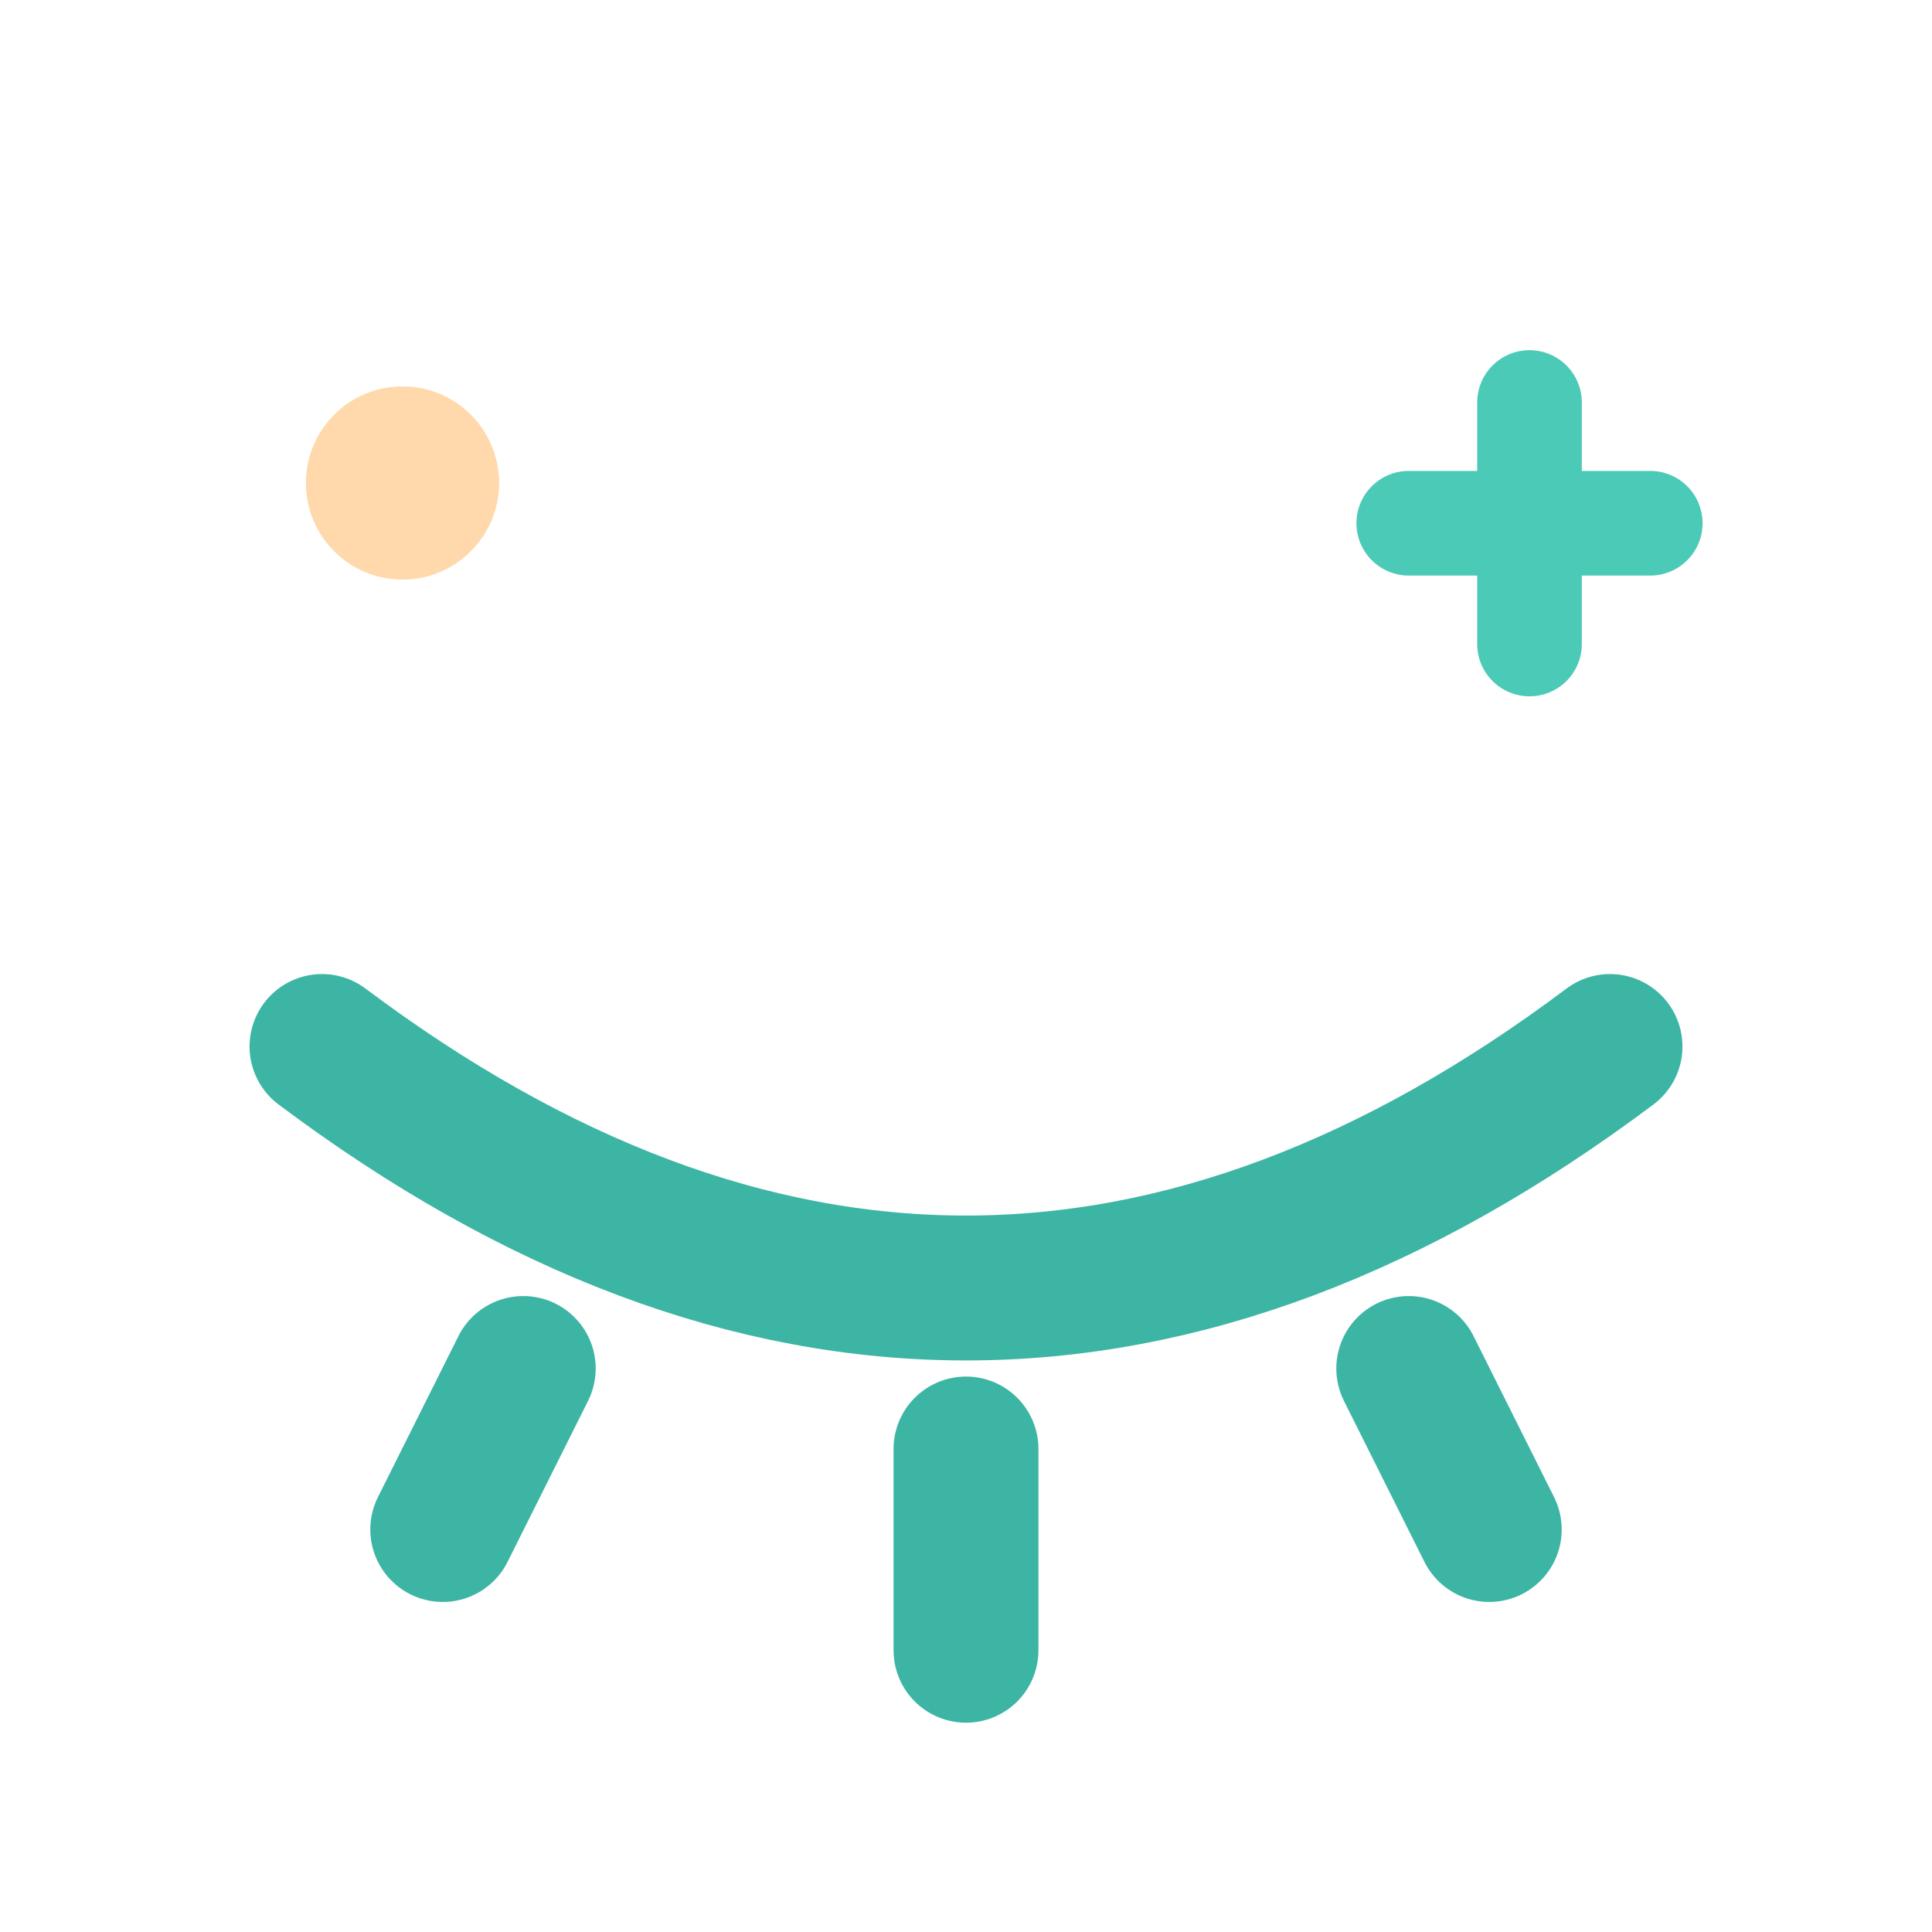
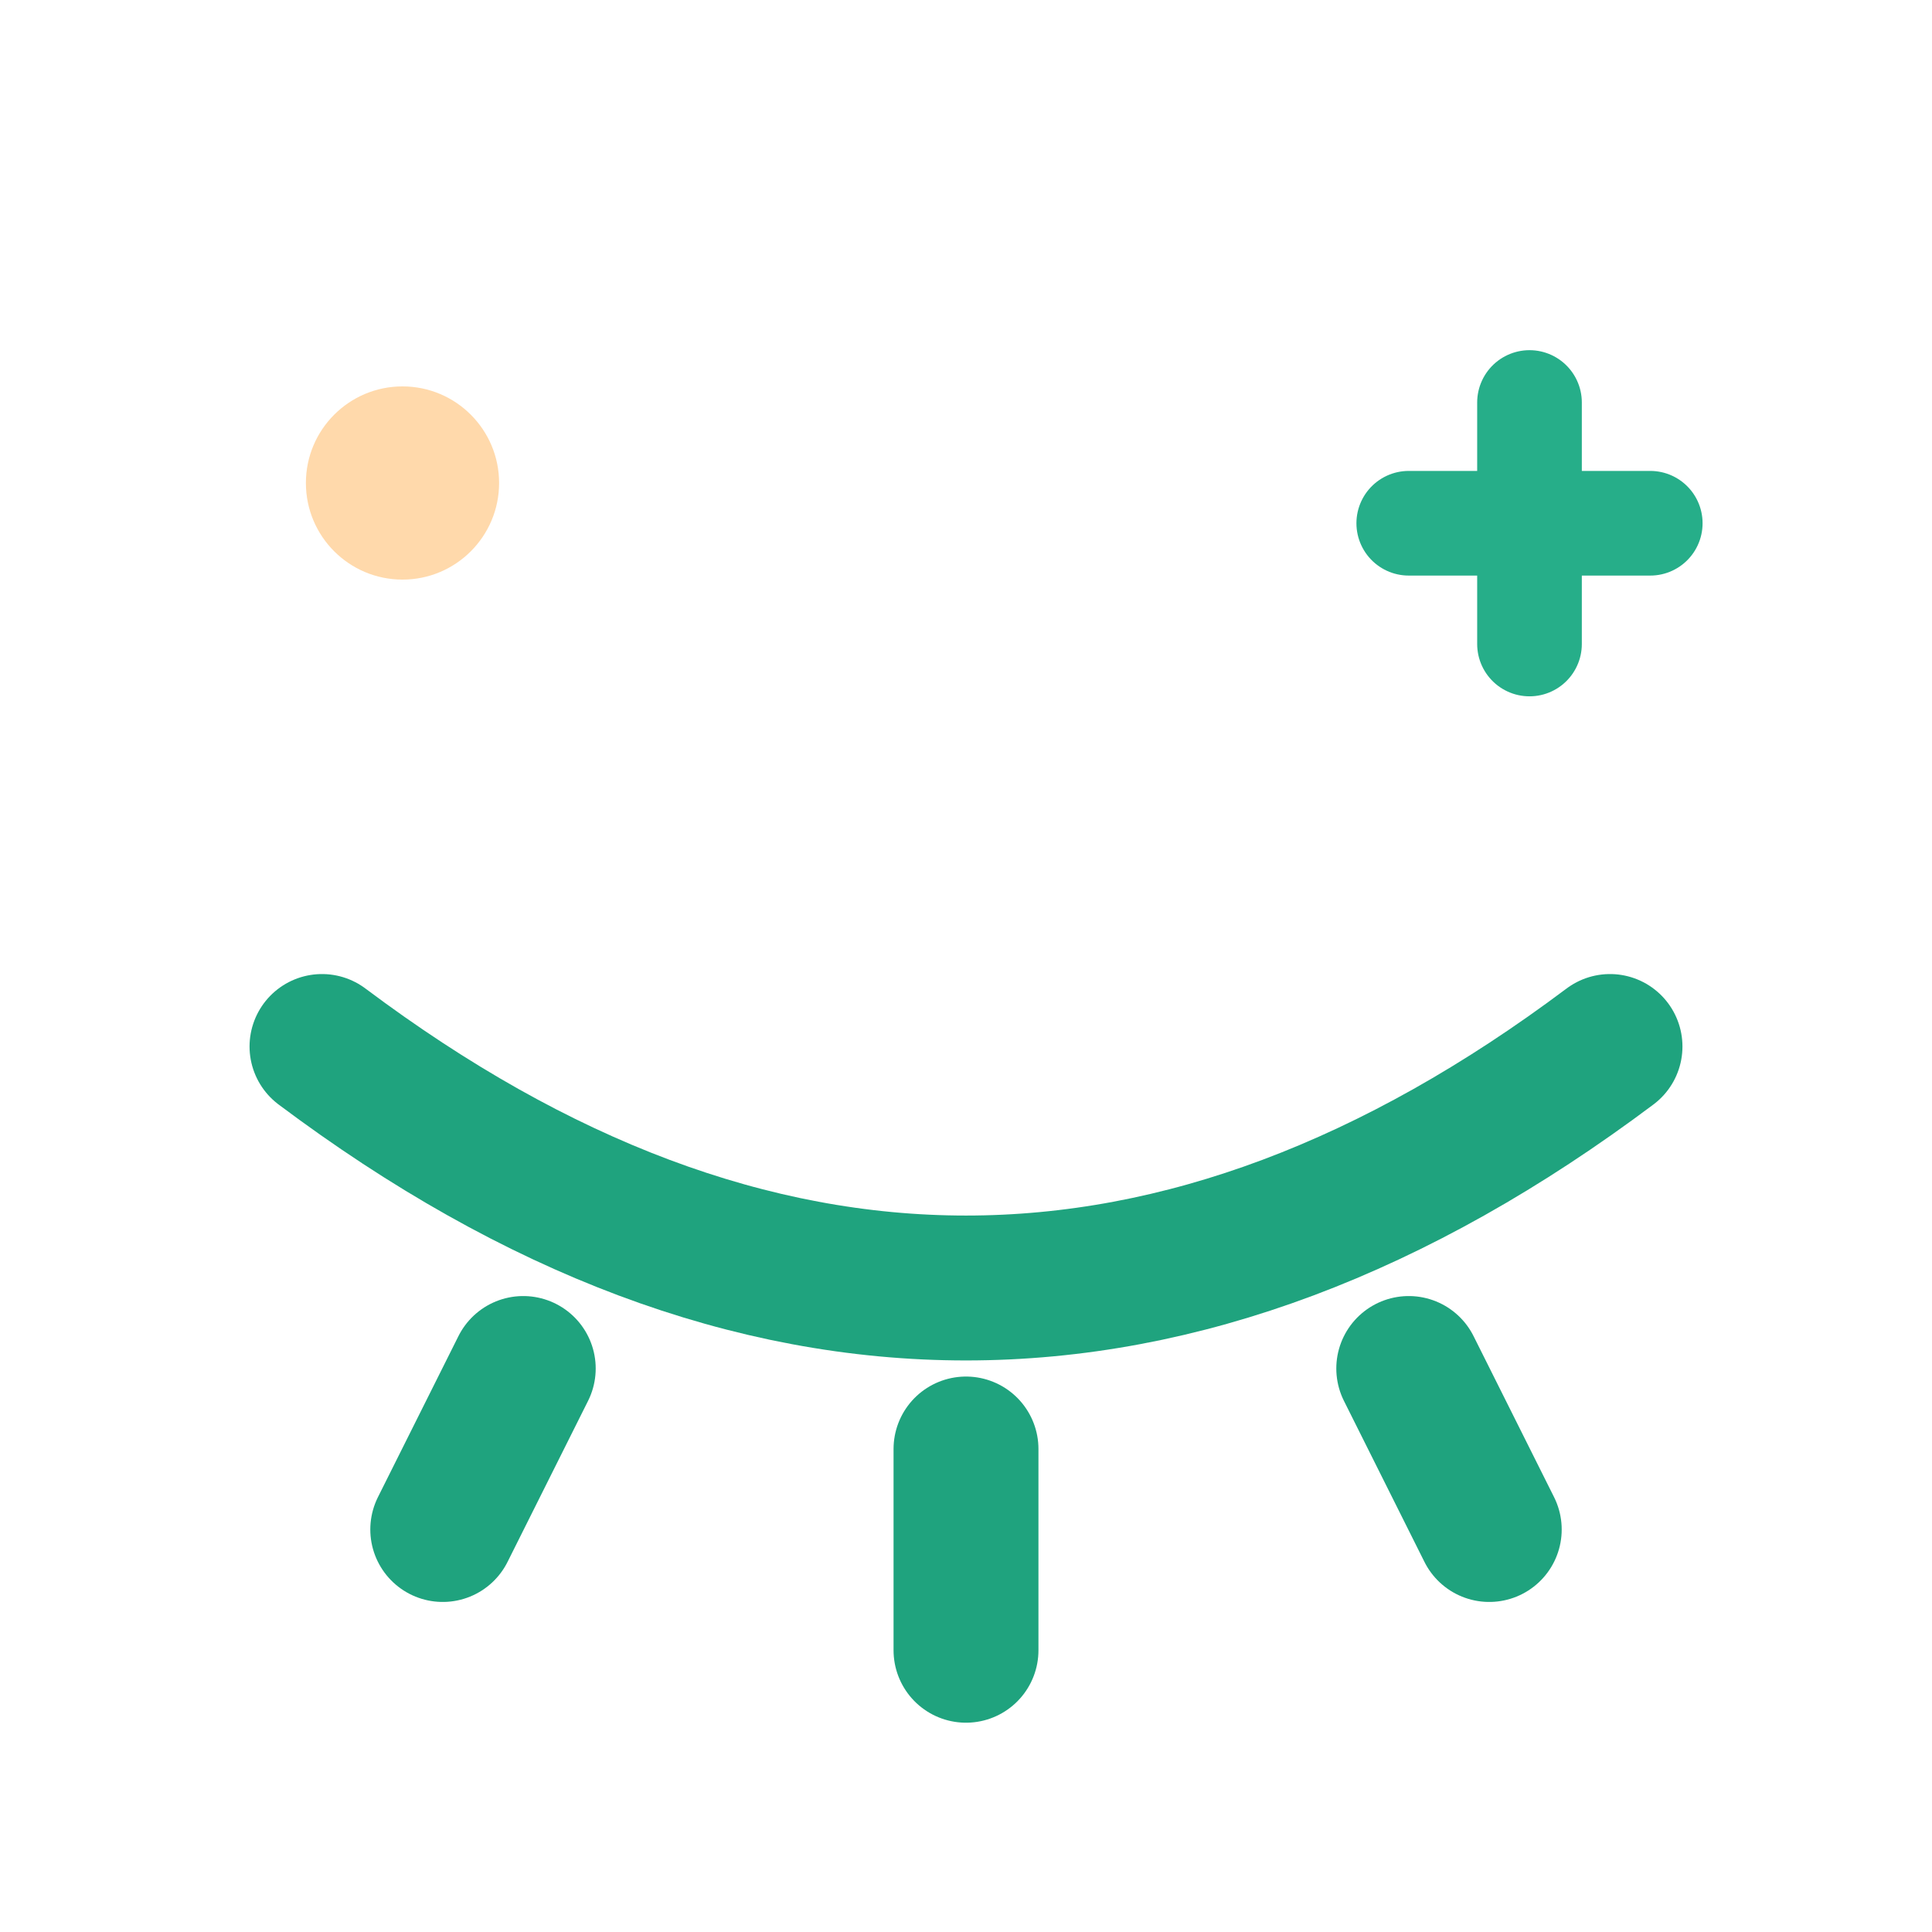
<svg xmlns="http://www.w3.org/2000/svg" viewBox="0 0 48 48">
-   <g stroke="#3DB5A4" stroke-width="3.6" stroke-linecap="round" fill="none">
+   <g stroke="#1fa37e" stroke-width="3.6" stroke-linecap="round" fill="none">
    <path d="M8,26 Q24,38 40,26" />
    <line x1="13" y1="34" x2="11" y2="38" />
    <line x1="24" y1="36" x2="24" y2="41" />
    <line x1="35" y1="34" x2="37" y2="38" />
  </g>
-   <g stroke="#4CCAB8" stroke-width="2.6" stroke-linecap="round">
+   <g stroke="#26ae89" stroke-width="2.6" stroke-linecap="round">
    <line x1="38" y1="10" x2="38" y2="16" />
    <line x1="35" y1="13" x2="41" y2="13" />
  </g>
  <circle cx="10" cy="12" r="2.4" fill="#FFD9AB" />
</svg>
